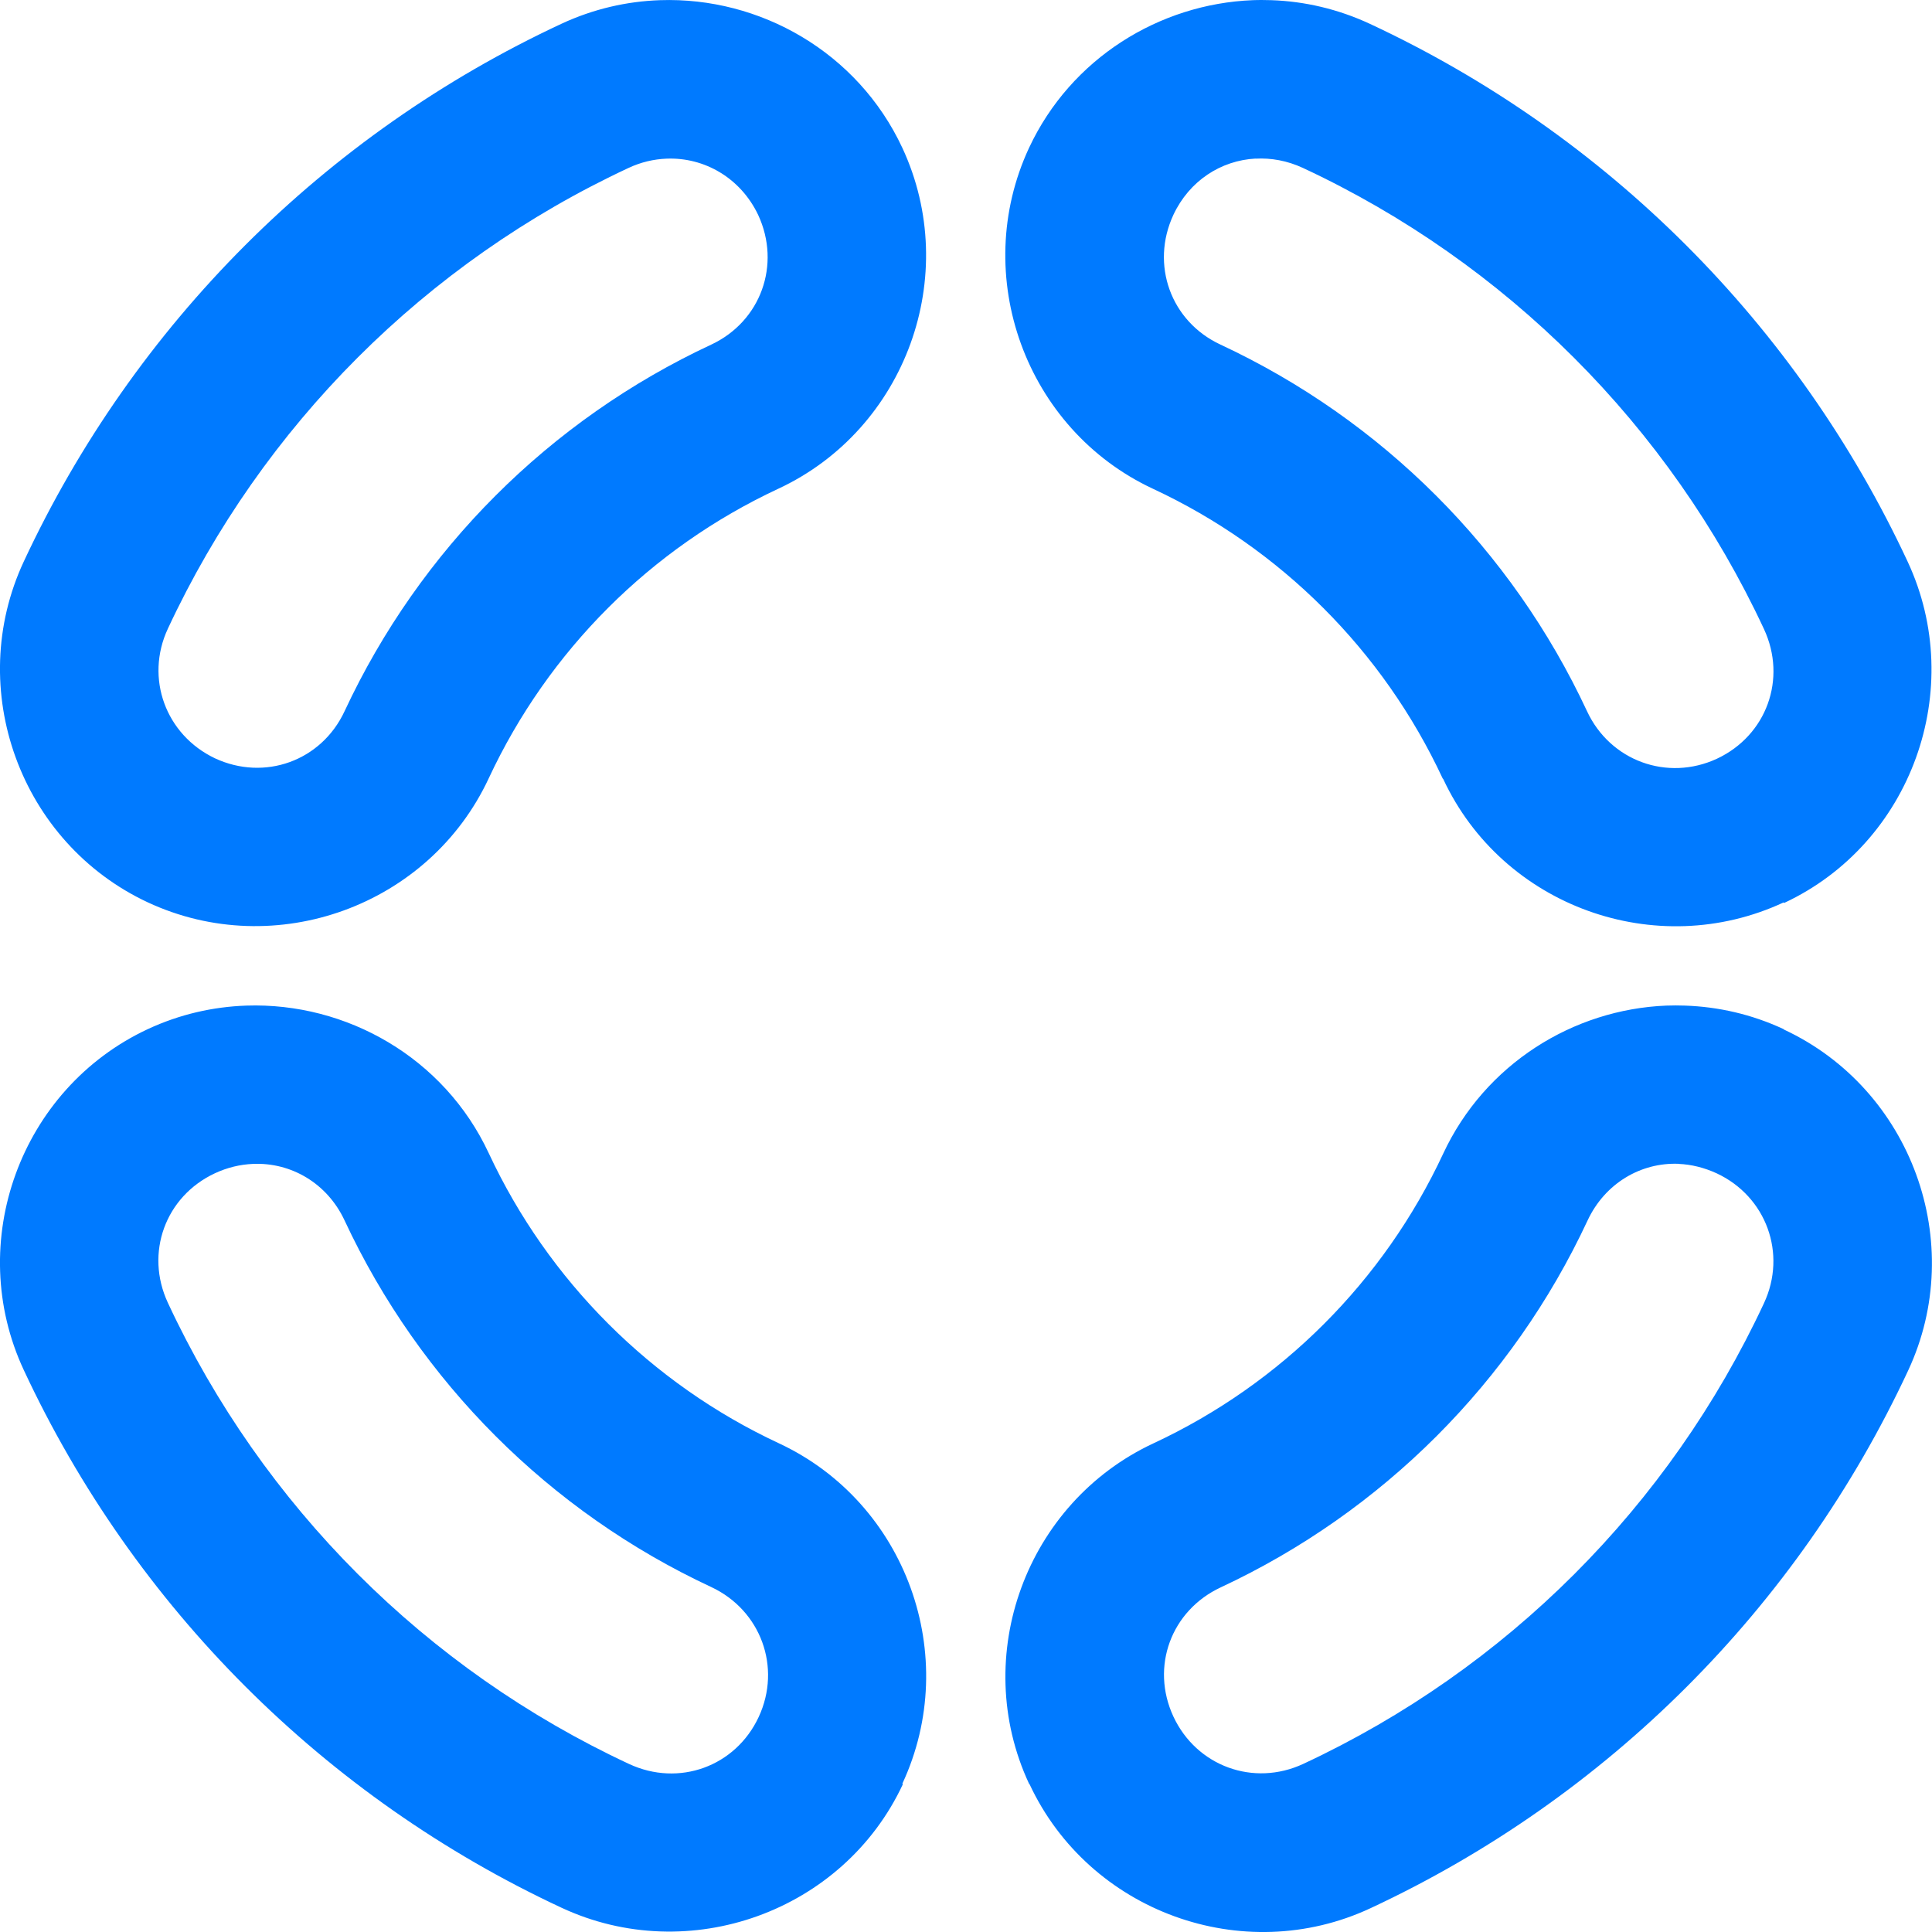
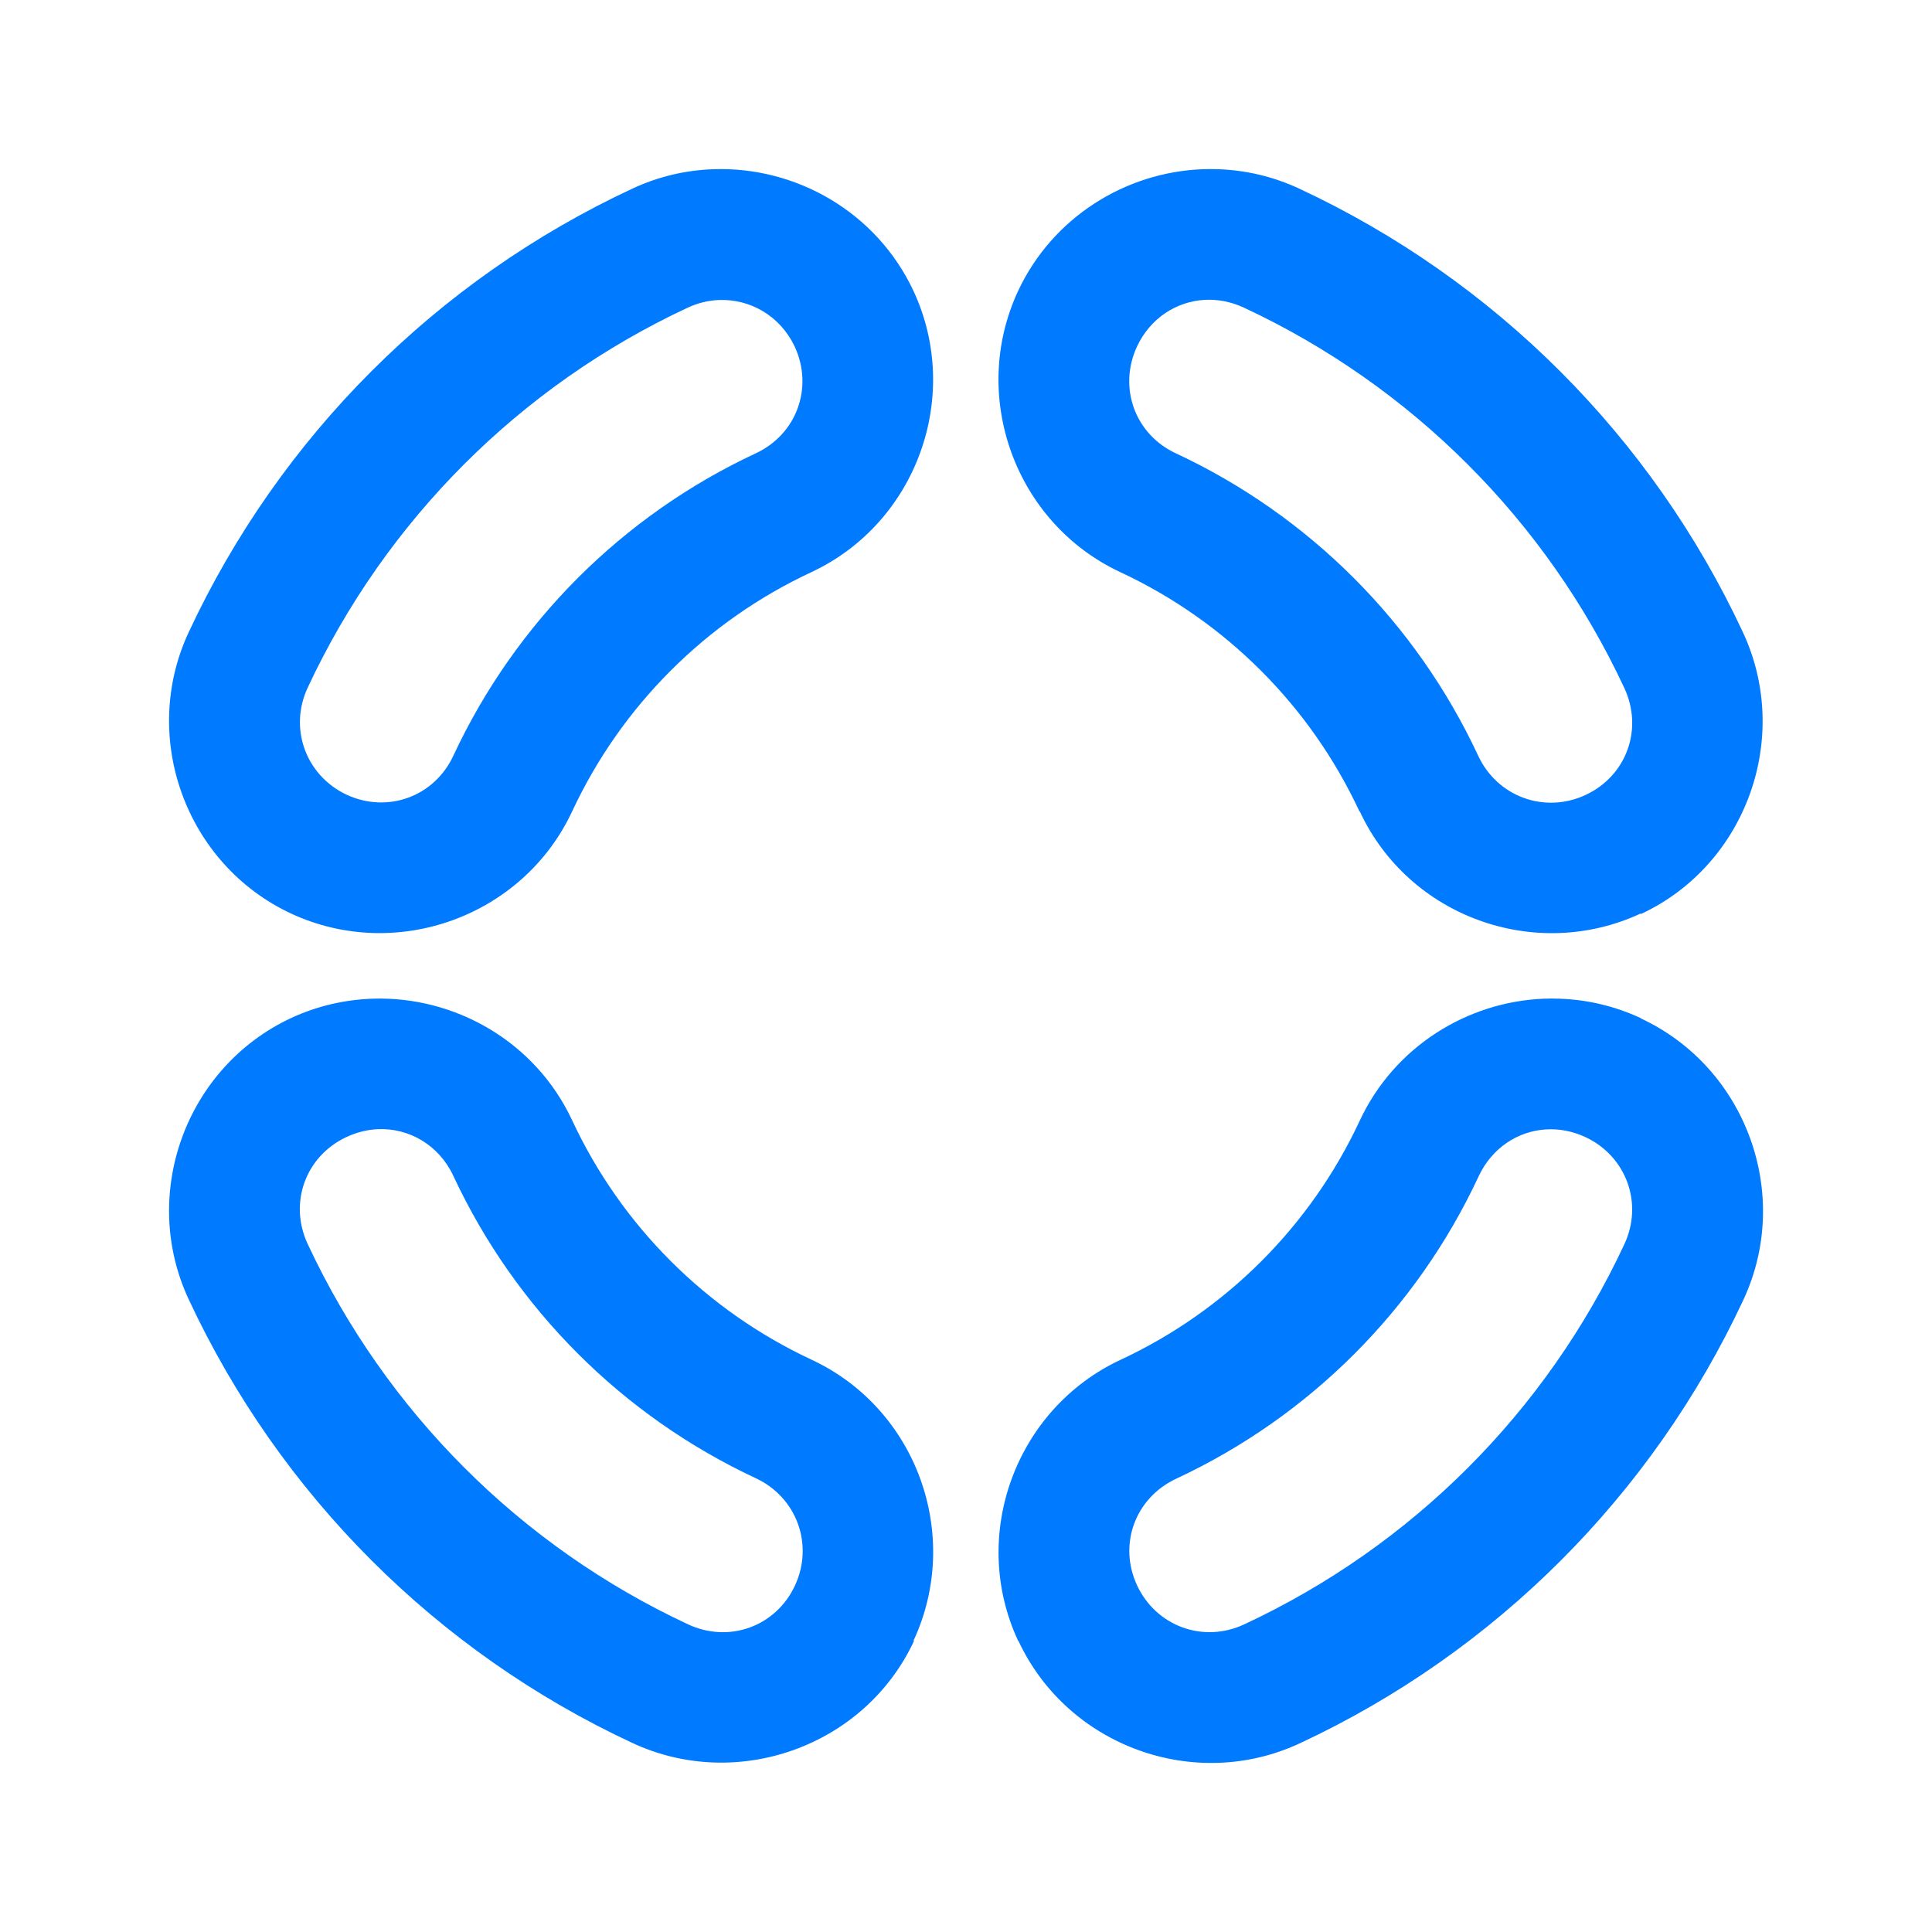
- <svg xmlns="http://www.w3.org/2000/svg" width="22.003" height="22.004" viewBox="0 0 22.003 22.004" fill="none" version="1.1" id="svg4">
-   <defs id="defs4" />
-   <path id="path8" style="baseline-shift:baseline;display:inline;overflow:visible;vector-effect:none;fill:#007aff;enable-background:accumulate;stop-color:#000000;stop-opacity:1" d="M 7.517,0.002 C 7.138,0.015 6.757,0.102 6.394,0.271 3.696,1.529 1.529,3.697 0.271,6.395 -0.407,7.847 0.231,9.599 1.683,10.277 3.136,10.954 4.889,10.317 5.566,8.865 6.244,7.411 7.411,6.244 8.865,5.566 10.317,4.889 10.953,3.136 10.277,1.684 9.769,0.594 8.655,-0.037 7.517,0.002 Z m 6.75,0 c -1.061,0.042 -2.07,0.661 -2.547,1.682 -0.676,1.452 -0.04,3.206 1.412,3.883 1.454,0.678 2.621,1.845 3.299,3.299 0.002,0.002 0.004,0.004 0.006,0.006 0.677,1.452 2.425,2.082 3.877,1.406 0.002,0.002 0.004,0.004 0.006,0.006 1.452,-0.678 2.084,-2.437 1.406,-3.889 -1.258,-2.698 -3.425,-4.865 -6.123,-6.123 -0.363,-0.169 -0.744,-0.257 -1.123,-0.27 -0.071,-0.002 -0.142,-0.003 -0.213,0 z M 7.59,1.807 c 0.432,-0.018 0.845,0.22 1.045,0.641 0.263,0.566 0.03,1.213 -0.535,1.477 -1.839,0.858 -3.318,2.336 -4.176,4.176 -0.264,0.566 -0.911,0.799 -1.477,0.535 C 1.887,8.369 1.649,7.723 1.912,7.16 2.99,4.848 4.847,2.99 7.16,1.912 7.301,1.846 7.446,1.813 7.59,1.807 Z m 6.709,0 c 0.178,-0.01 0.362,0.023 0.539,0.105 2.312,1.078 4.174,2.939 5.252,5.252 0.264,0.566 0.031,1.212 -0.535,1.477 -0.566,0.263 -1.217,0.024 -1.48,-0.541 -0.858,-1.84 -2.336,-3.318 -4.176,-4.176 -0.566,-0.264 -0.798,-0.911 -0.535,-1.477 0.182,-0.389 0.543,-0.62 0.936,-0.641 z M 2.806,11.453 c -0.379,0.013 -0.76,0.099 -1.123,0.268 -1.452,0.678 -2.09,2.431 -1.412,3.883 1.258,2.698 3.425,4.865 6.123,6.123 1.452,0.678 3.211,0.046 3.889,-1.406 l -0.006,-0.006 c 0.676,-1.452 0.045,-3.2 -1.406,-3.877 -1.454,-0.678 -2.627,-1.851 -3.305,-3.305 -0.508,-1.089 -1.622,-1.718 -2.76,-1.68 z m 16.172,0 c -1.06,0.043 -2.065,0.665 -2.541,1.686 -0.678,1.454 -1.845,2.621 -3.299,3.299 -1.452,0.677 -2.094,2.425 -1.418,3.877 0.002,0.002 0.004,0.004 0.006,0.006 0.678,1.452 2.431,2.09 3.883,1.412 2.698,-1.258 4.865,-3.425 6.123,-6.123 0.678,-1.452 0.04,-3.205 -1.412,-3.883 -0.002,-0.002 -0.004,-0.004 -0.006,-0.006 -0.363,-0.169 -0.744,-0.255 -1.123,-0.268 -0.071,-0.002 -0.142,-0.003 -0.213,0 z M 2.881,13.256 c 0.433,-0.019 0.845,0.219 1.043,0.643 0.858,1.839 2.336,3.318 4.176,4.176 0.565,0.264 0.804,0.915 0.541,1.48 -0.264,0.566 -0.911,0.799 -1.477,0.535 -2.313,-1.078 -4.174,-2.939 -5.252,-5.252 -0.264,-0.566 -0.03,-1.211 0.535,-1.475 0.141,-0.066 0.289,-0.101 0.434,-0.107 z m 16.238,0 c 0.144,0.006 0.29,0.042 0.432,0.107 0.566,0.264 0.803,0.915 0.539,1.48 -1.078,2.312 -2.934,4.168 -5.246,5.246 -0.566,0.264 -1.216,0.027 -1.48,-0.539 -0.263,-0.566 -0.026,-1.207 0.539,-1.471 1.839,-0.858 3.32,-2.338 4.178,-4.178 0.198,-0.424 0.608,-0.664 1.039,-0.646 z" />
+ <svg xmlns="http://www.w3.org/2000/svg" width="24" height="24" viewBox="0 0 24 24" fill="none">
+   <path fill-rule="evenodd" clip-rule="evenodd" d="M8.865 2.102C8.524 2.113 8.18 2.191 7.854 2.344C5.426 3.476 3.476 5.426 2.344 7.854C1.734 9.16 2.309 10.738 3.615 11.348C4.922 11.956 6.498 11.385 7.108 10.078C7.718 8.77 8.77 7.718 10.078 7.108C11.385 6.498 11.956 4.922 11.348 3.615C10.89 2.635 9.889 2.067 8.865 2.102ZM14.938 2.102C13.983 2.139 13.076 2.697 12.647 3.615C12.038 4.922 12.612 6.498 13.918 7.108C15.226 7.718 16.277 8.77 16.887 10.078L16.893 10.082C17.502 11.389 19.074 11.956 20.381 11.348L20.385 11.354C21.692 10.744 22.261 9.16 21.651 7.854C20.518 5.426 18.568 3.476 16.141 2.344C15.814 2.191 15.47 2.113 15.129 2.102C15.065 2.1 15.001 2.099 14.938 2.102ZM14.967 3.725C15.127 3.716 15.294 3.748 15.453 3.822C17.534 4.793 19.208 6.466 20.178 8.547C20.416 9.056 20.206 9.638 19.697 9.875C19.188 10.112 18.601 9.898 18.363 9.389C17.592 7.734 16.261 6.403 14.606 5.631C14.097 5.394 13.888 4.812 14.125 4.303C14.289 3.953 14.614 3.744 14.967 3.725ZM8.93 3.727C9.319 3.711 9.692 3.925 9.871 4.303C10.108 4.812 9.898 5.394 9.389 5.631C7.734 6.403 6.403 7.734 5.631 9.389C5.394 9.898 4.812 10.108 4.303 9.871C3.799 9.632 3.586 9.05 3.822 8.543C4.793 6.462 6.462 4.793 8.543 3.822C8.67 3.763 8.8 3.732 8.93 3.727ZM4.627 12.406C4.286 12.418 3.942 12.495 3.615 12.647C2.309 13.257 1.734 14.834 2.344 16.141C3.476 18.568 5.426 20.519 7.854 21.651C9.16 22.261 10.744 21.692 11.354 20.385C11.352 20.383 11.349 20.383 11.348 20.381C11.956 19.074 11.389 17.5 10.082 16.891C8.774 16.281 7.718 15.227 7.108 13.918C6.651 12.938 5.651 12.372 4.627 12.406ZM19.178 12.406C18.224 12.445 17.319 13.004 16.891 13.922C16.281 15.23 15.23 16.281 13.922 16.891C12.616 17.5 12.038 19.074 12.647 20.381L12.652 20.385C13.263 21.692 14.84 22.266 16.147 21.656C18.574 20.524 20.524 18.574 21.657 16.147C22.267 14.84 21.692 13.262 20.385 12.652L20.381 12.647C20.054 12.495 19.71 12.417 19.369 12.406C19.305 12.404 19.241 12.404 19.178 12.406ZM4.692 14.027C5.081 14.01 5.453 14.224 5.631 14.606C6.403 16.261 7.734 17.591 9.389 18.363C9.898 18.601 10.112 19.188 9.875 19.697C9.638 20.206 9.056 20.416 8.547 20.178C6.466 19.208 4.793 17.534 3.822 15.453C3.585 14.944 3.794 14.363 4.303 14.125C4.43 14.066 4.562 14.033 4.692 14.027ZM19.207 14.03C19.367 14.02 19.535 14.051 19.694 14.125C20.203 14.363 20.416 14.948 20.178 15.457C19.208 17.538 17.538 19.208 15.457 20.178C14.948 20.416 14.363 20.203 14.125 19.694C13.888 19.184 14.103 18.607 14.611 18.369C16.267 17.597 17.598 16.267 18.369 14.611C18.532 14.262 18.855 14.05 19.207 14.03Z" fill="#007AFF" />
</svg>
